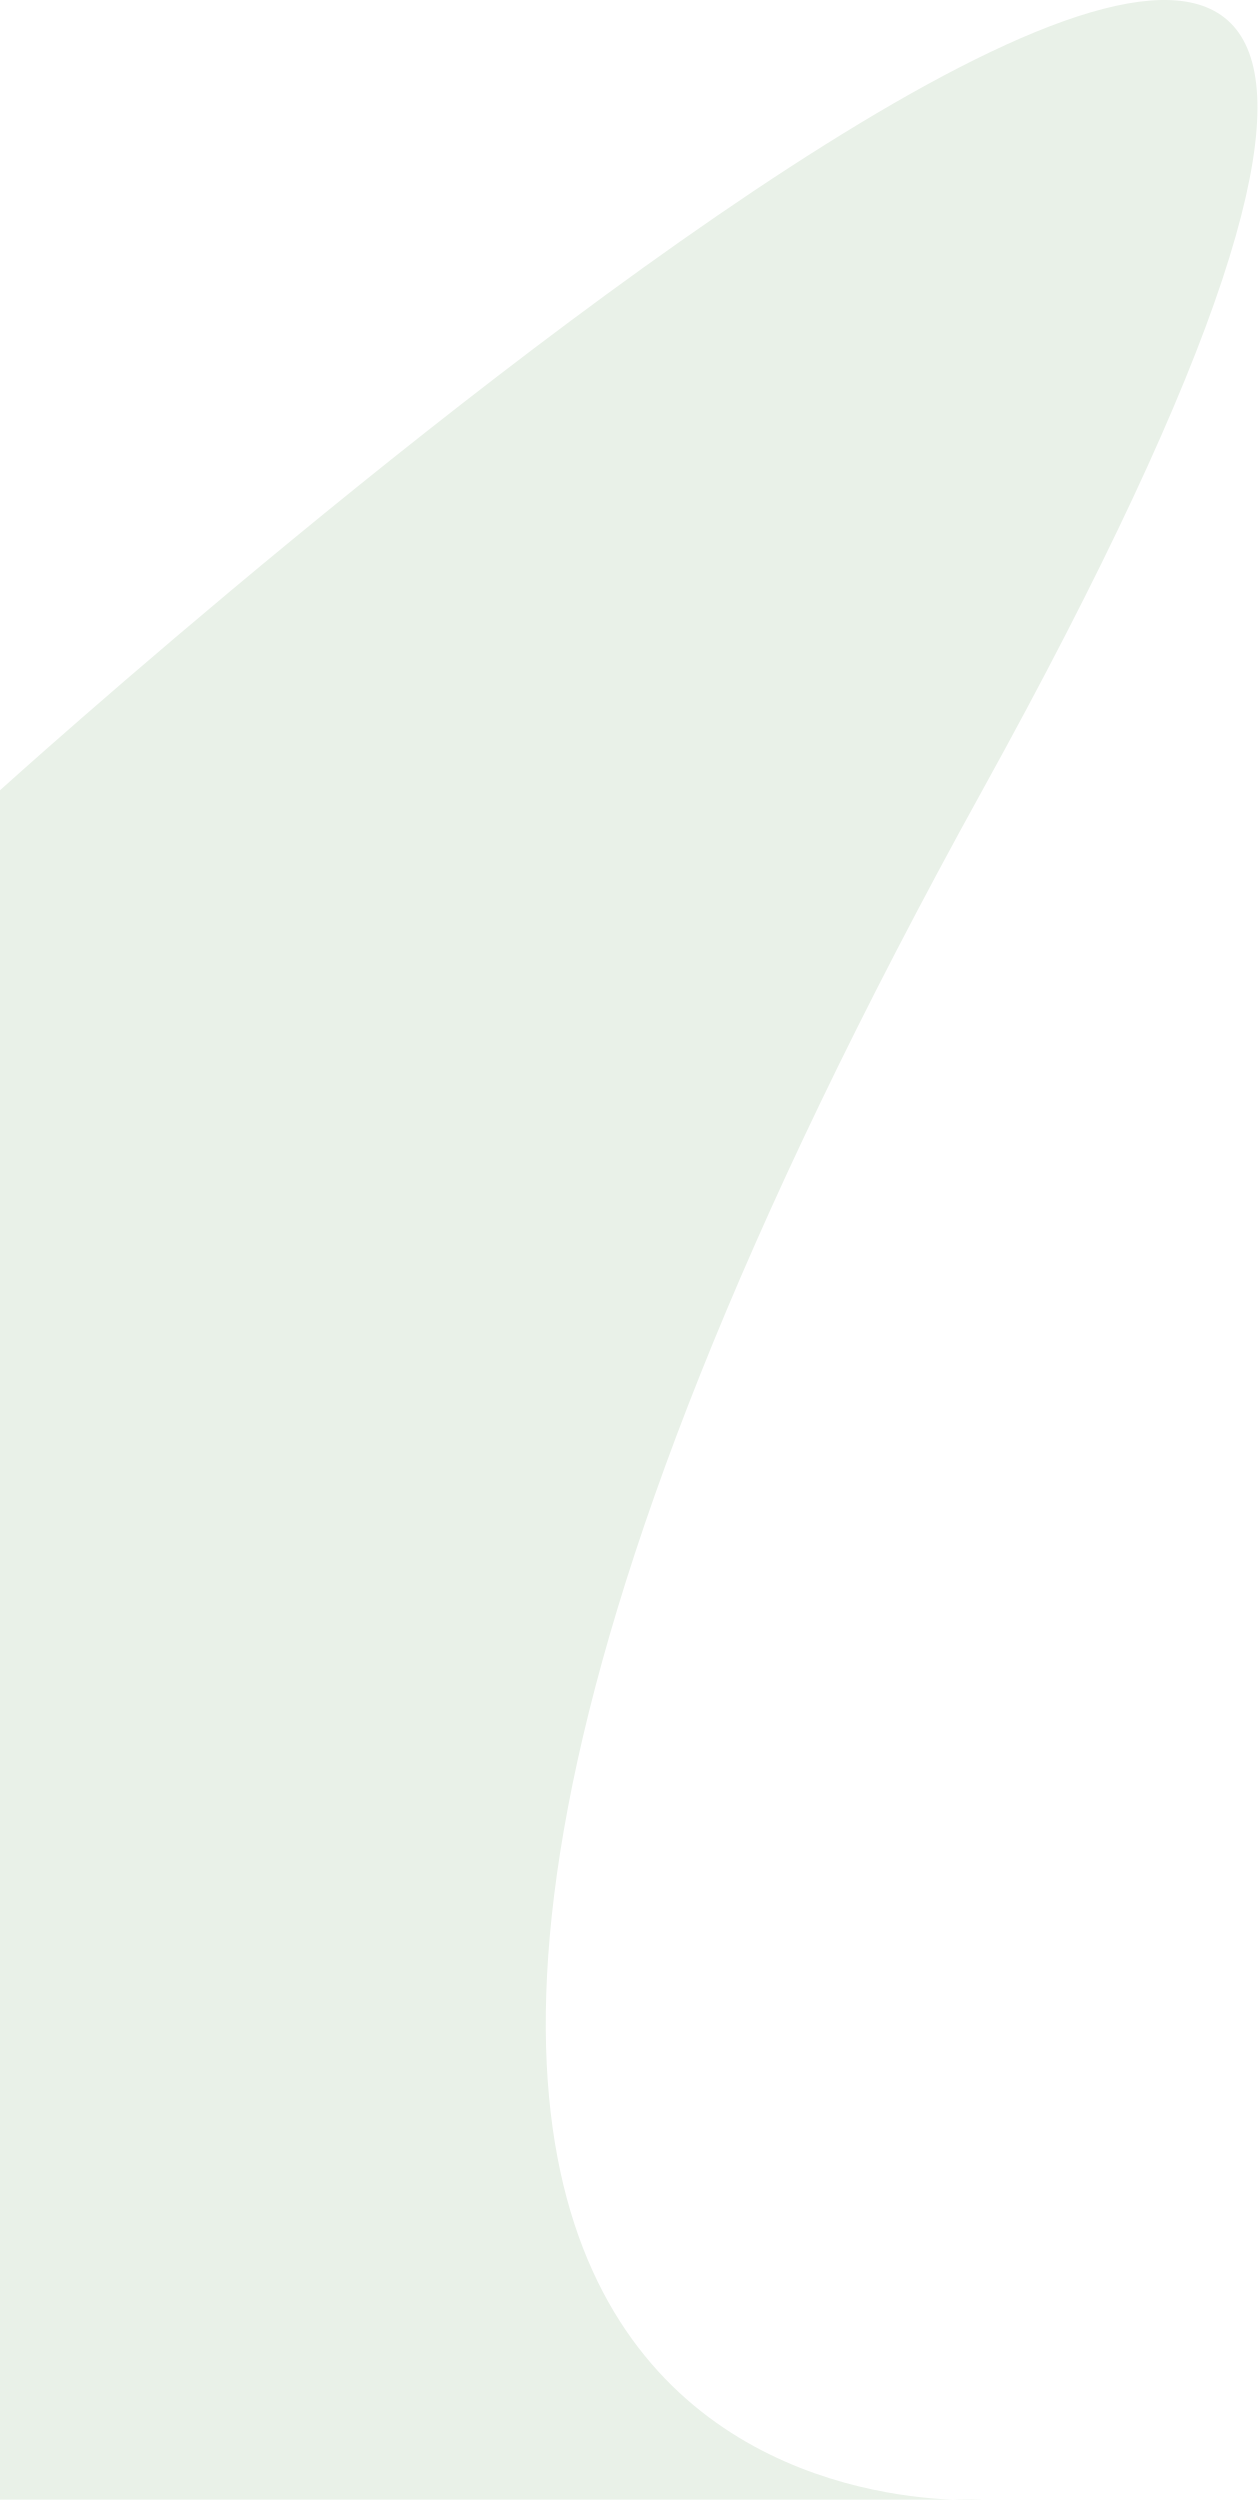
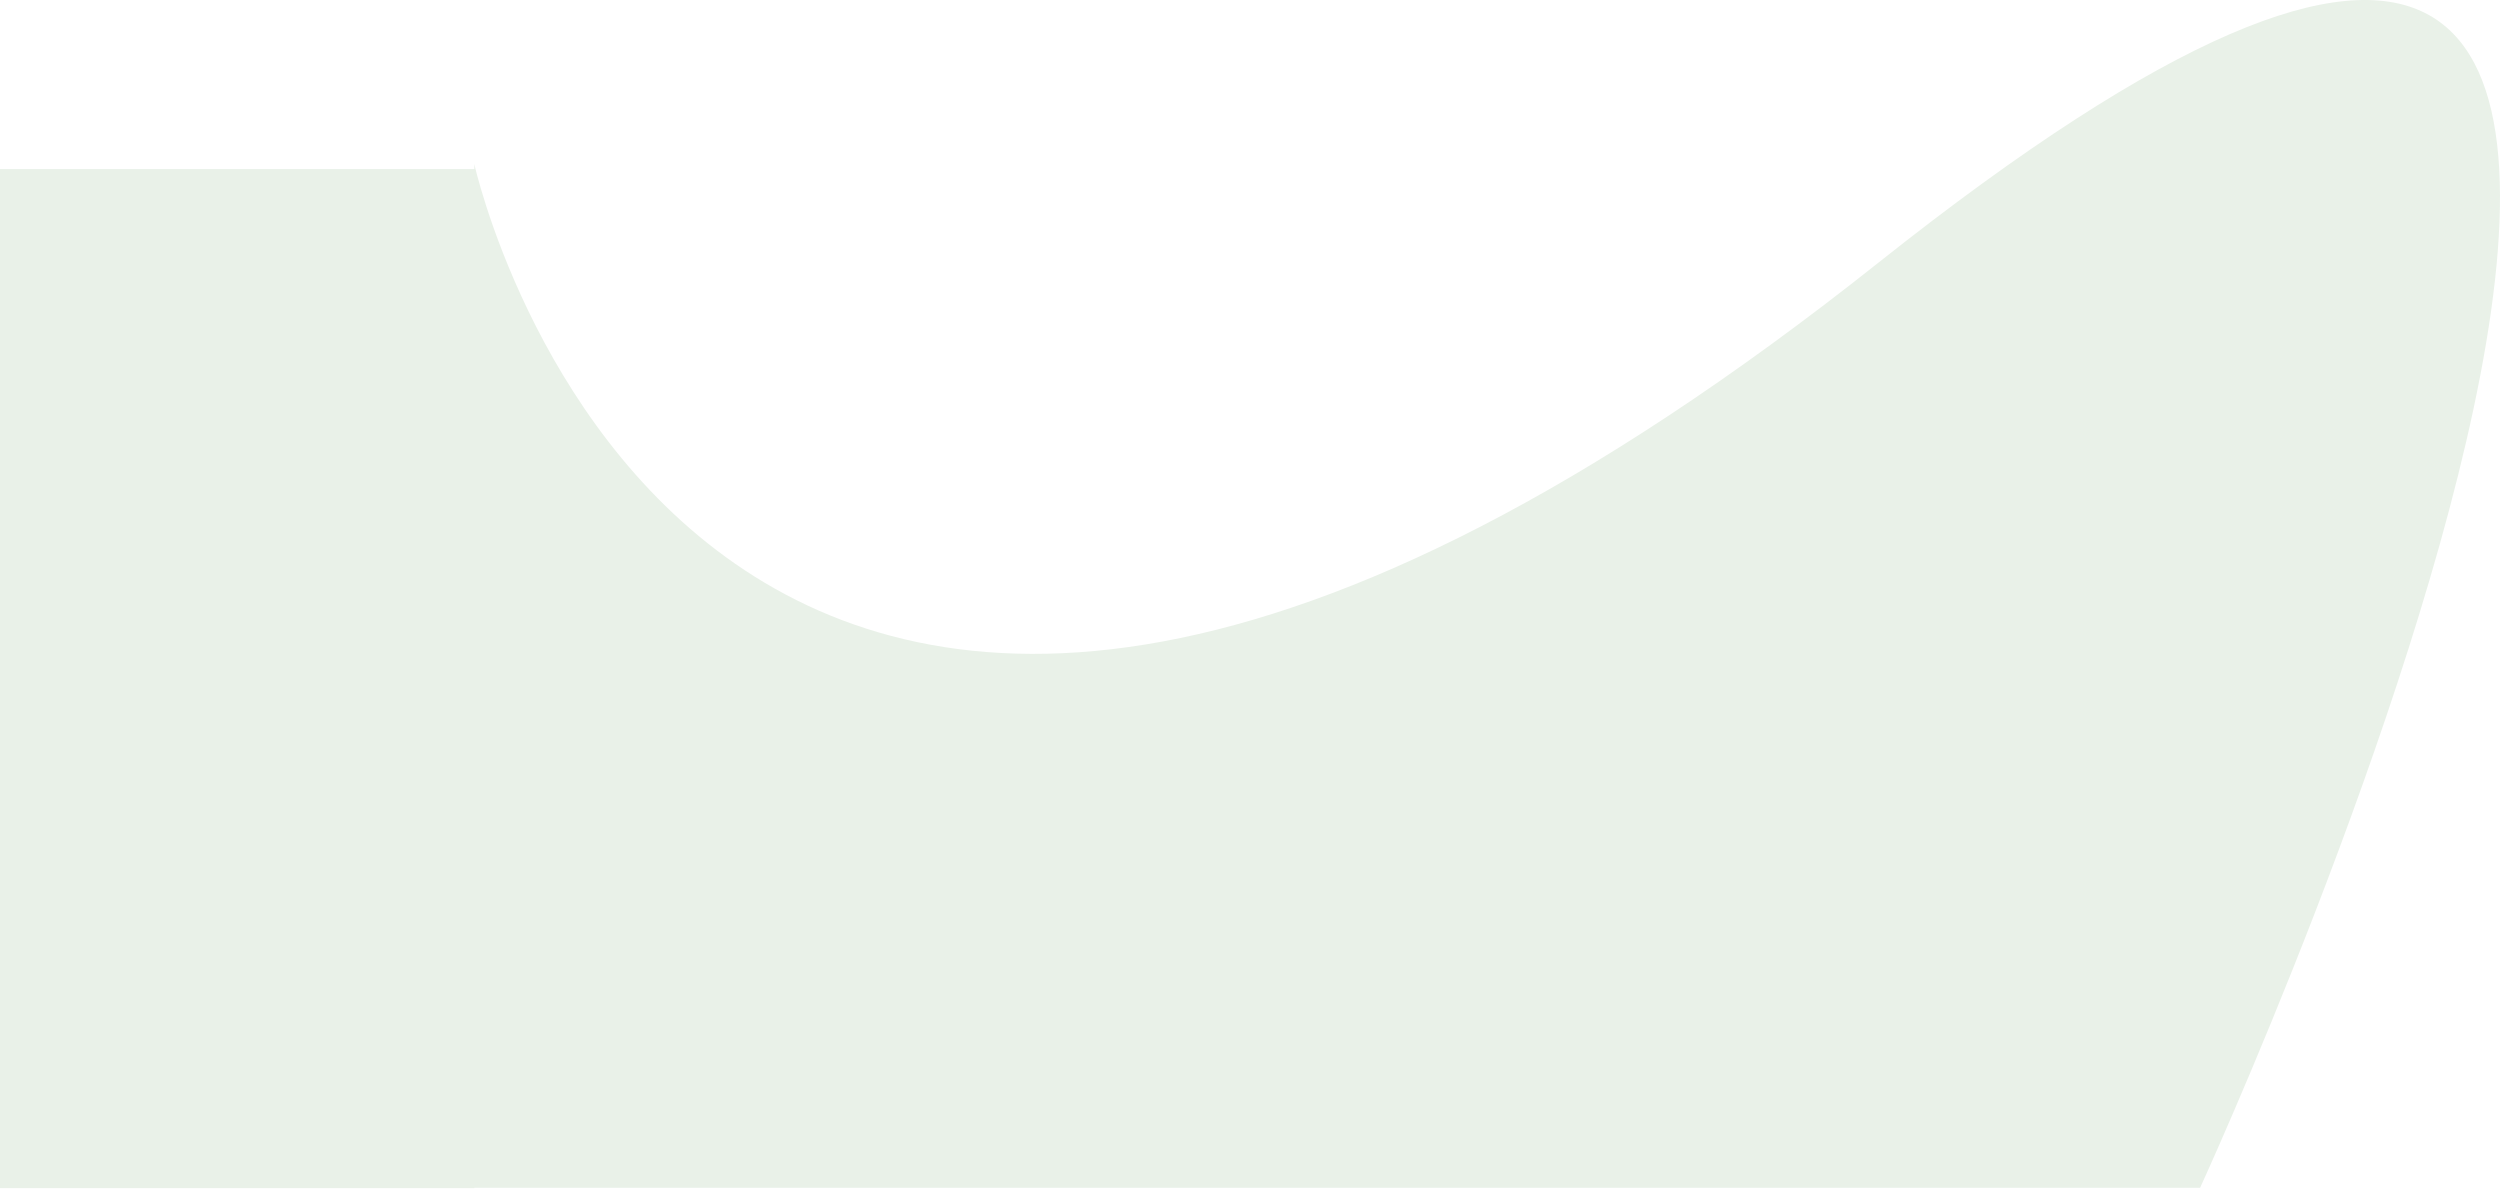
- <svg xmlns="http://www.w3.org/2000/svg" width="128" height="254.481" fill="none">
-   <path d="M 0 80.444 C 0 80.444 200 -100.555 100 80.444 C 0 261.444 100 254.444 100 254.444 L 0 254.444 L 0 80.444 Z" fill="rgb(233,241,232)" />
+ <svg xmlns="http://www.w3.org/2000/svg" width="532.36" height="253" fill="none">
+   <path d="M 101 34.929 C 101 34.929 149.5 254.929 400 55.929 C 650.5 -143.071 468.5 252.929 468.5 252.929 L 101 252.929 L 101 34.929 ZM 101 34.929 C 101 34.929 149.5 254.929 400 55.929 C 650.5 -143.071 468.5 252.929 468.5 252.929 L 101 252.929 L 101 34.929 ZM 0 36 L 101 36 L 101 253 L 0 253 L 0 36 Z" fill="rgb(233,241,232)" />
</svg>
